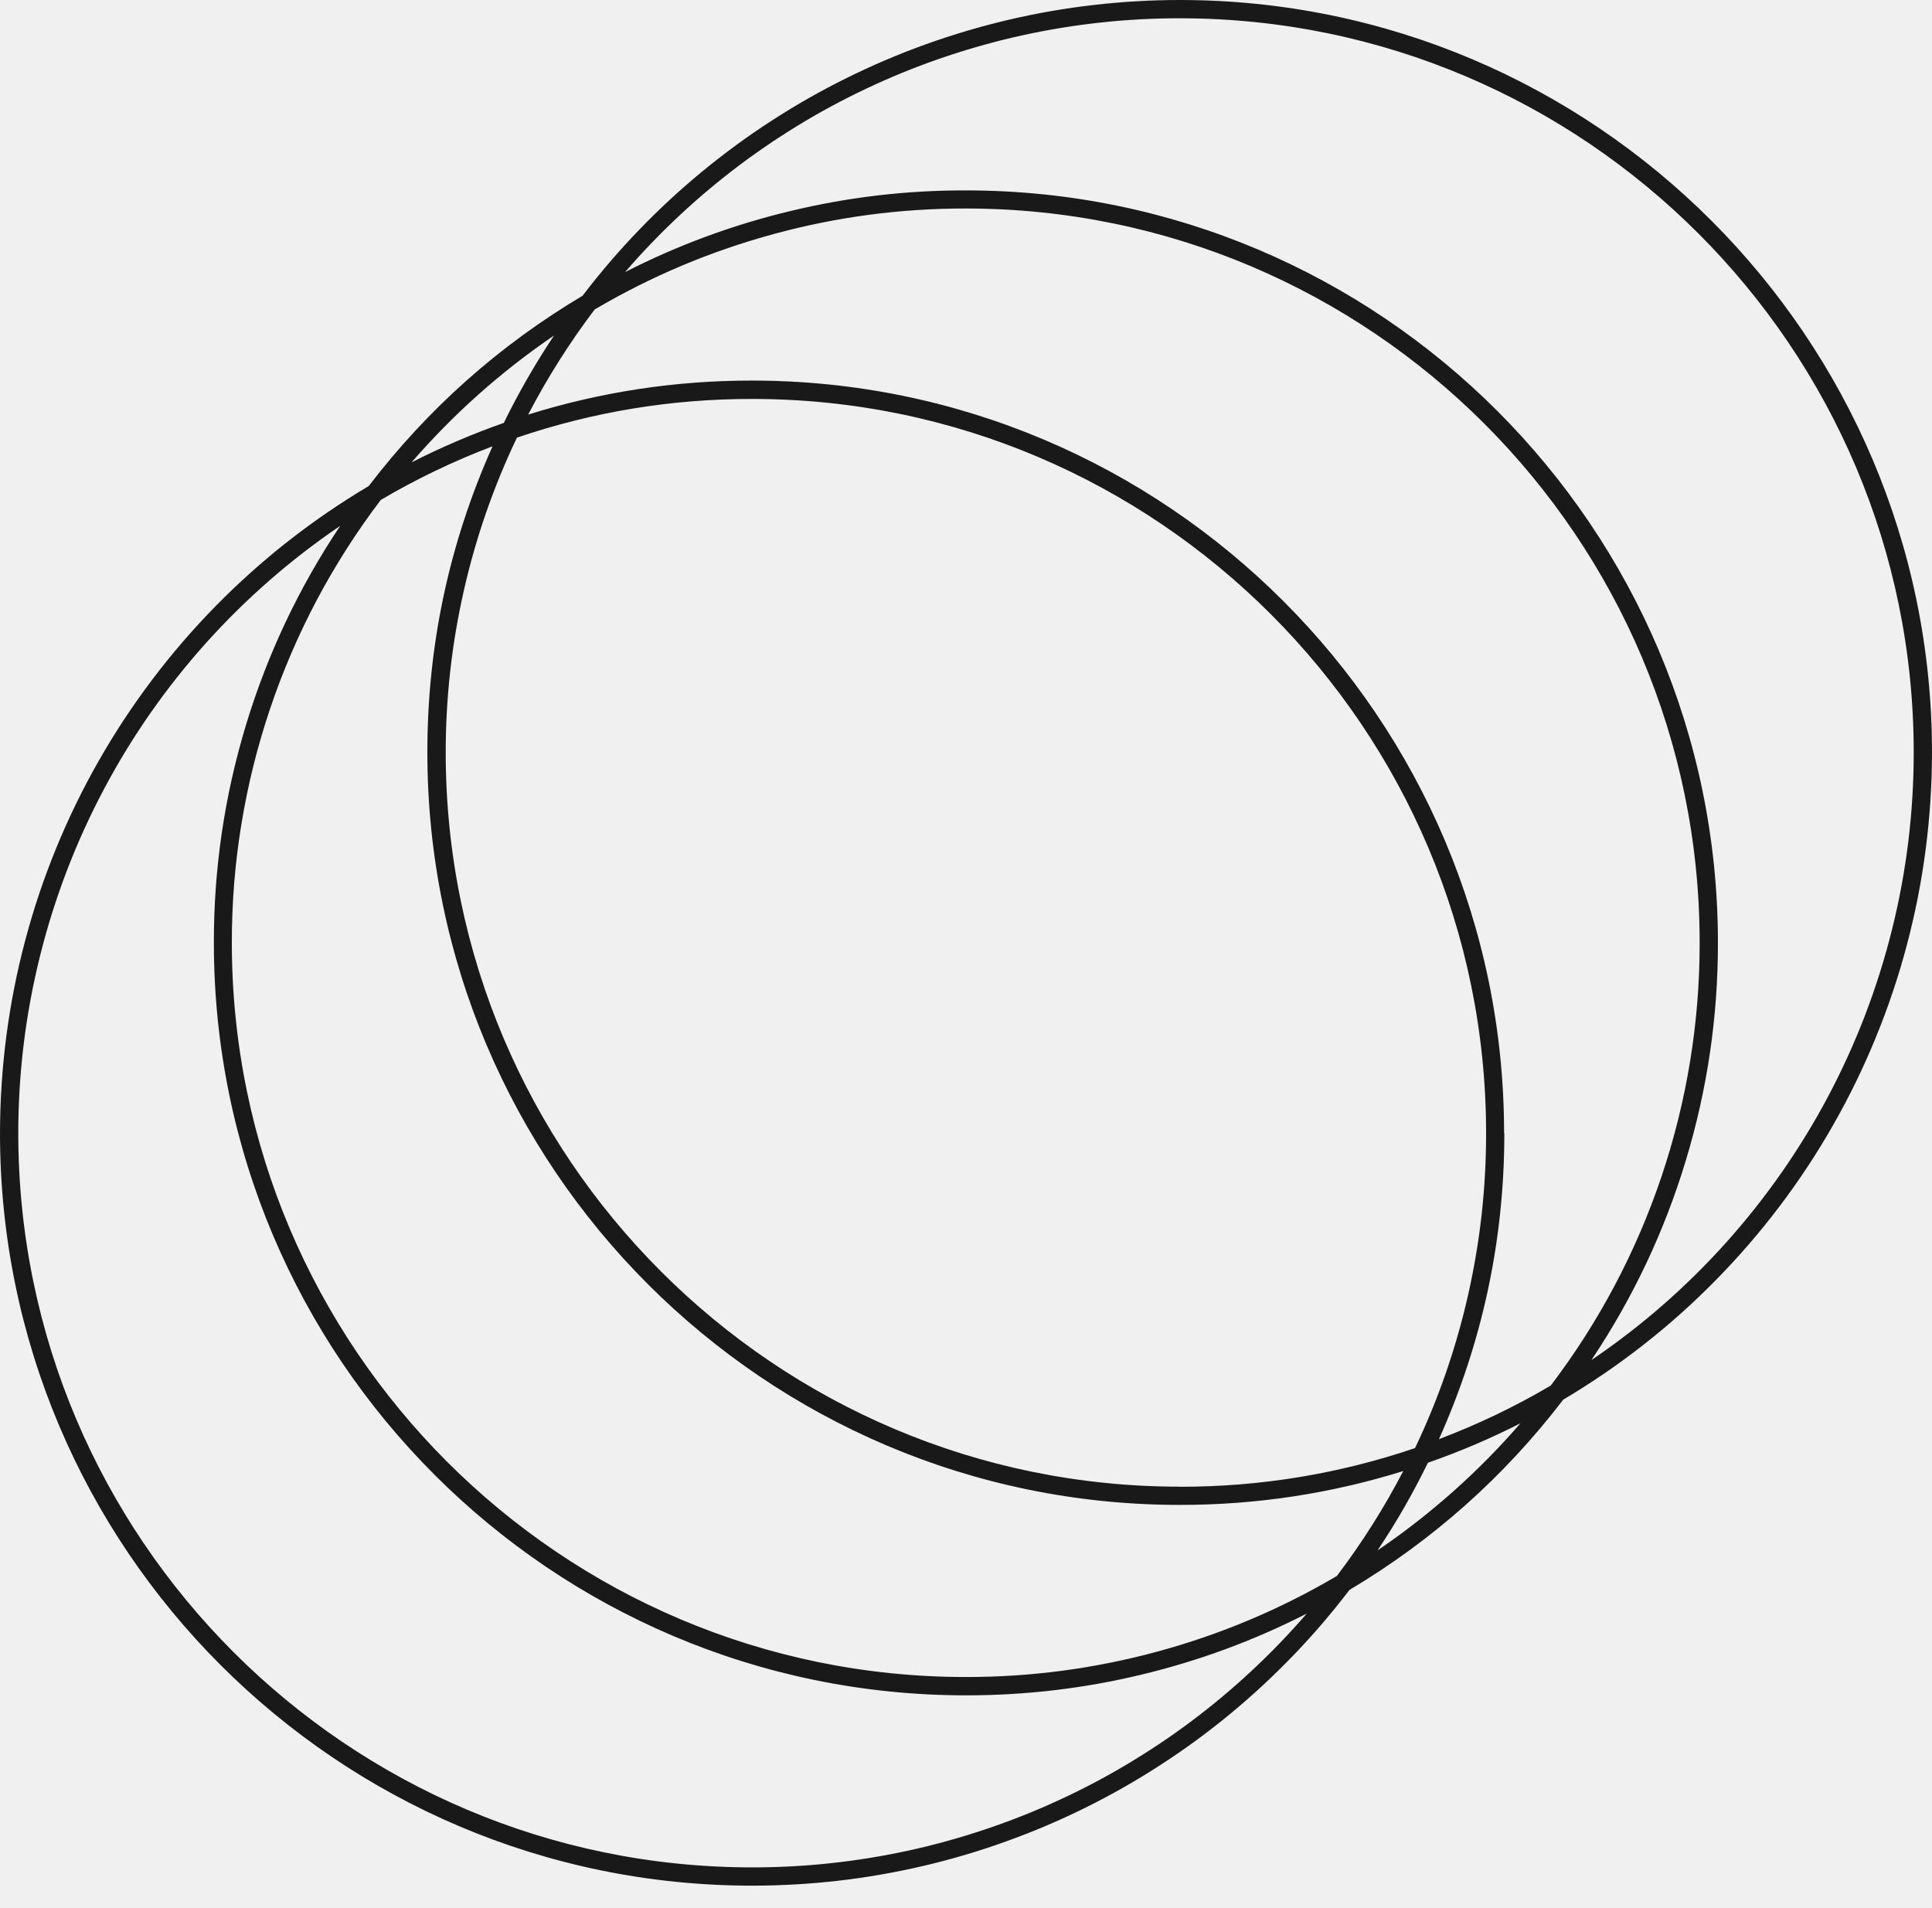
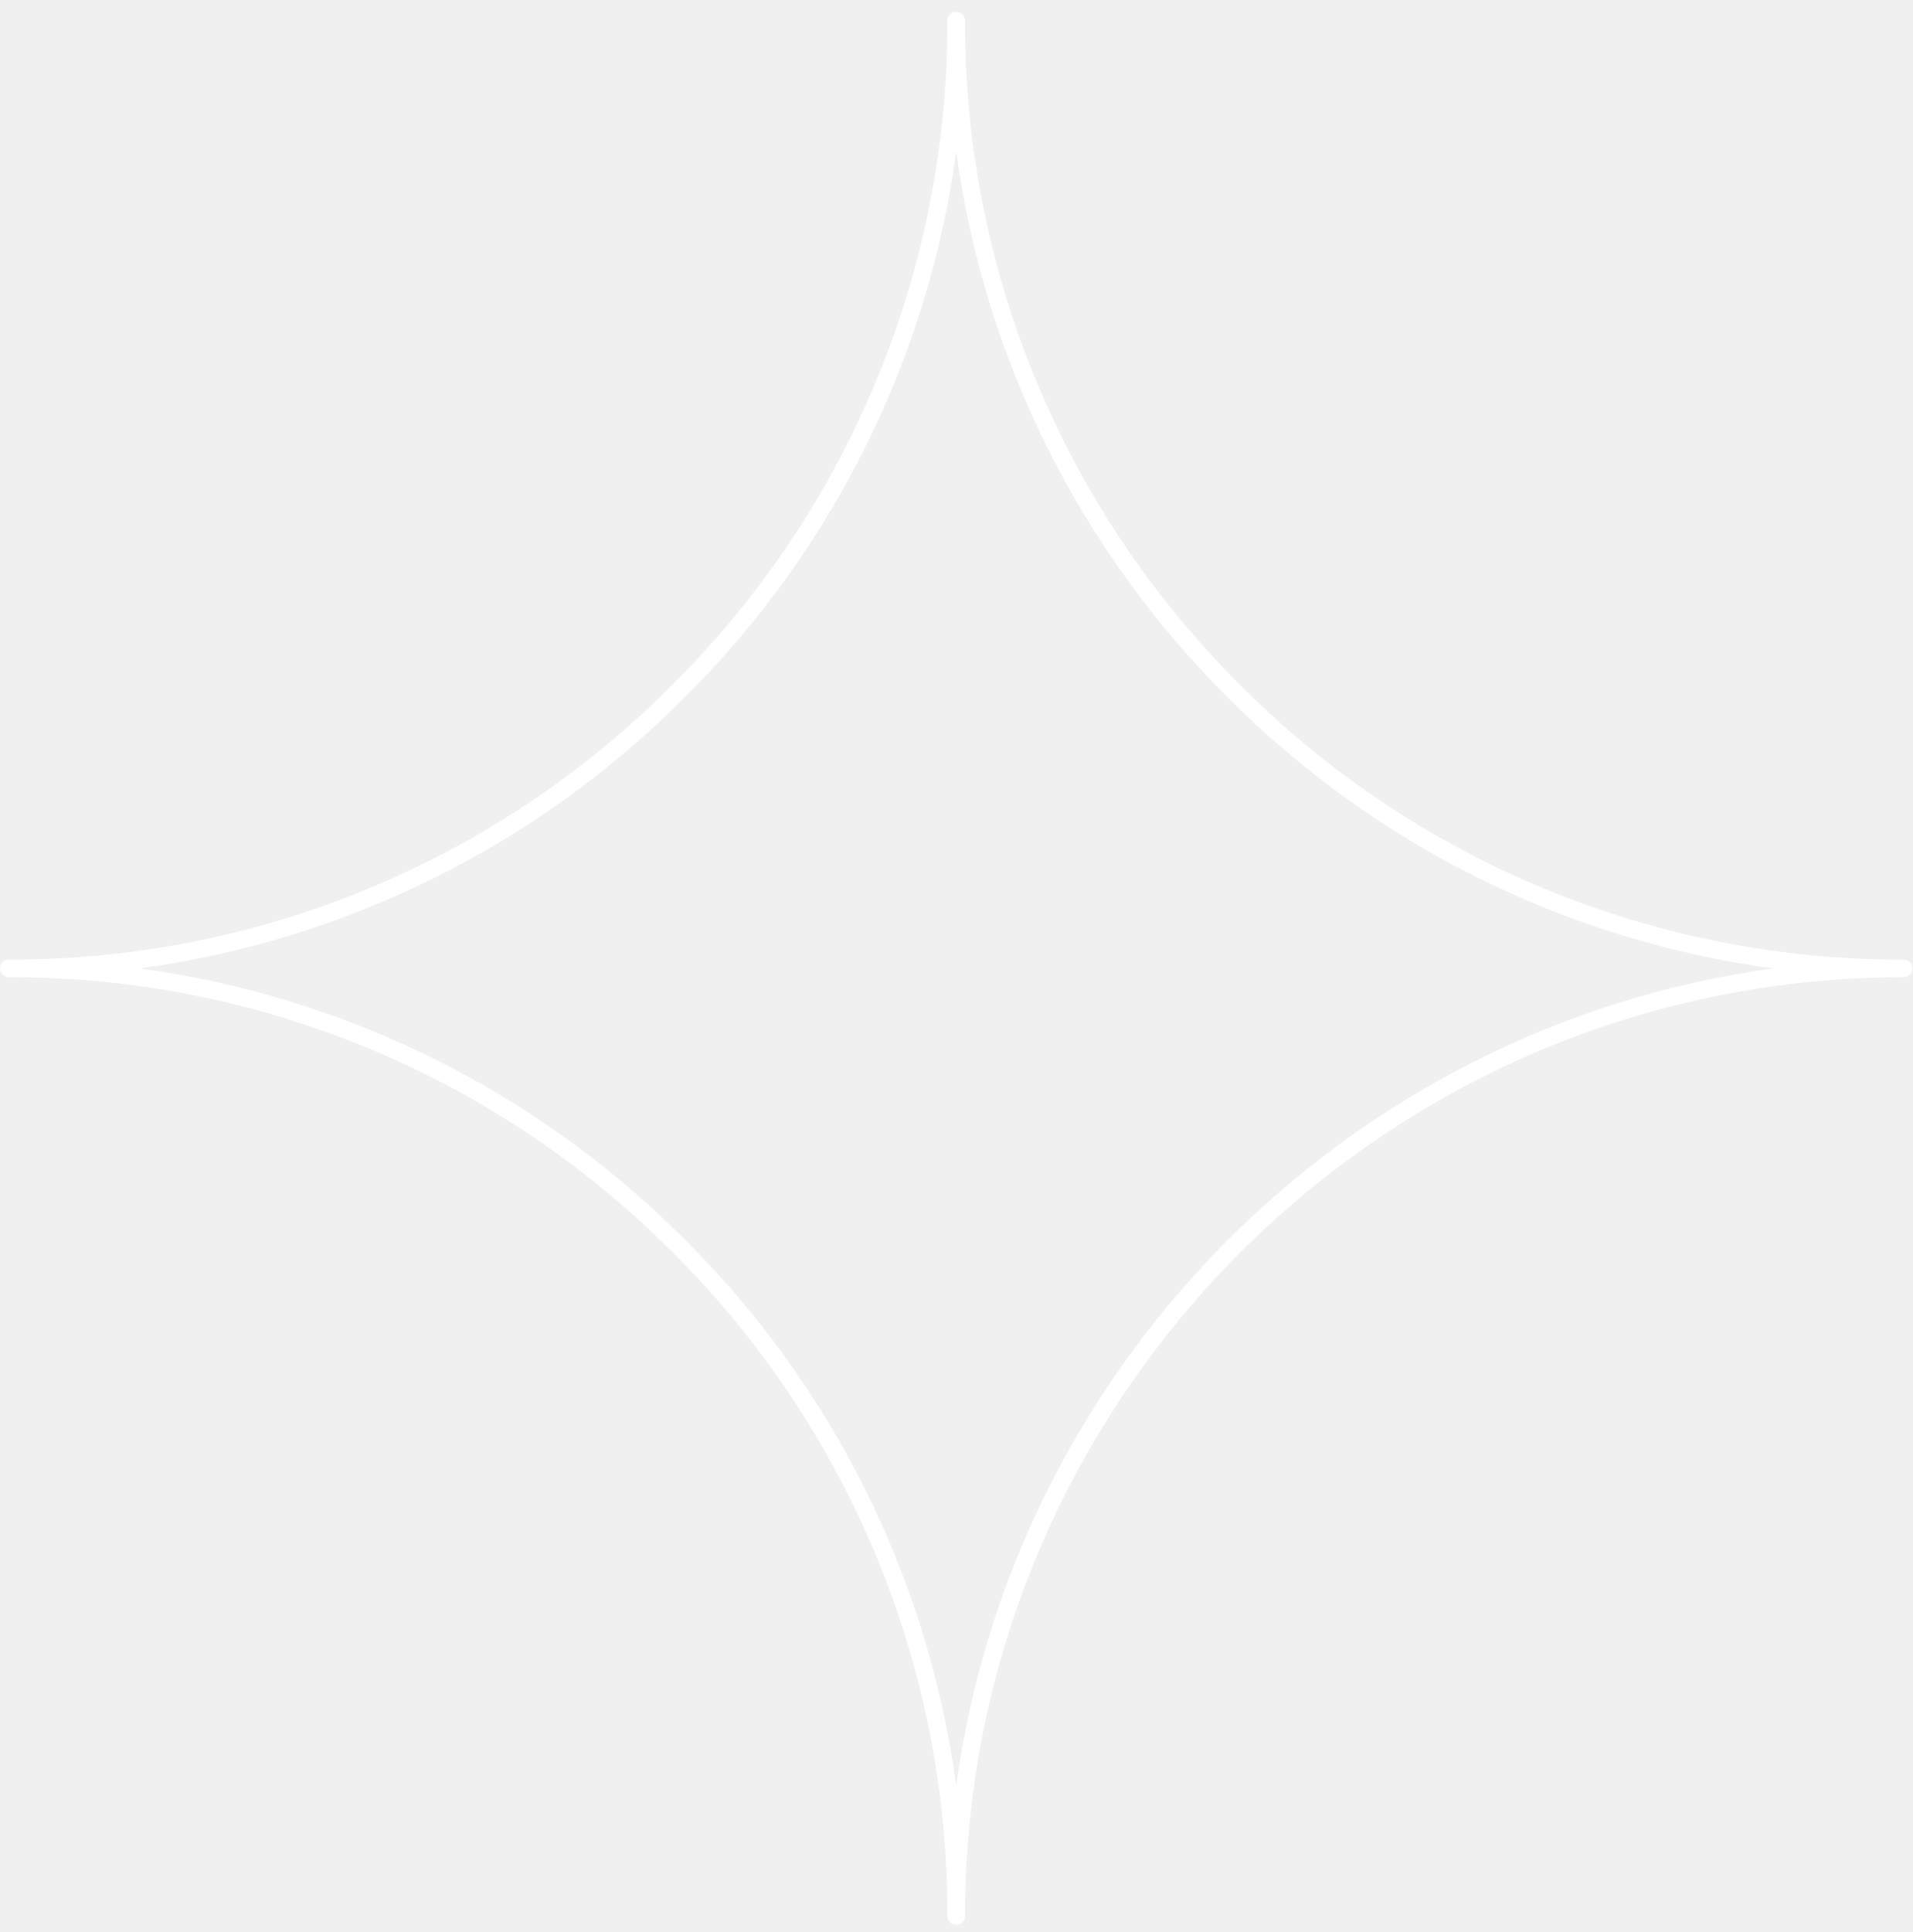
- <svg xmlns="http://www.w3.org/2000/svg" viewBox="0 0 80 79" fill="none">
-   <path d="M80 31.161C80 13.98 66.026 0 48.853 0C47.663 0 46.474 0.069 45.289 0.206C44.102 0.342 42.93 0.546 41.769 0.818C40.607 1.091 39.466 1.429 38.344 1.831C37.222 2.234 36.125 2.701 35.057 3.231C33.987 3.758 32.953 4.349 31.952 4.997C30.951 5.644 29.989 6.349 29.069 7.108C28.149 7.865 27.276 8.674 26.448 9.535C25.62 10.395 24.846 11.298 24.122 12.247C20.664 14.305 17.713 16.931 15.269 20.126C14.111 20.814 13.002 21.572 11.942 22.402C10.883 23.232 9.882 24.128 8.939 25.088C7.996 26.047 7.118 27.065 6.307 28.139C5.496 29.213 4.755 30.333 4.09 31.503C3.422 32.673 2.834 33.881 2.325 35.126C1.814 36.373 1.387 37.645 1.043 38.947C0.697 40.248 0.438 41.566 0.263 42.901C0.09 44.236 0.002 45.577 0 46.924C0 64.106 13.974 78.083 31.147 78.083C32.34 78.083 33.526 78.014 34.713 77.879C35.898 77.741 37.07 77.537 38.231 77.266C39.393 76.995 40.534 76.657 41.656 76.252C42.778 75.85 43.875 75.385 44.943 74.855C46.013 74.325 47.047 73.737 48.048 73.088C49.05 72.44 50.011 71.737 50.931 70.978C51.85 70.219 52.724 69.409 53.552 68.55C54.38 67.691 55.154 66.786 55.878 65.837C59.334 63.778 62.285 61.152 64.731 57.957C65.889 57.271 66.998 56.512 68.058 55.682C69.117 54.852 70.118 53.957 71.061 52.995C72.004 52.036 72.882 51.018 73.693 49.946C74.504 48.872 75.245 47.75 75.91 46.58C76.578 45.41 77.166 44.203 77.674 42.957C78.186 41.712 78.613 40.438 78.957 39.137C79.303 37.835 79.562 36.517 79.737 35.182C79.91 33.847 79.998 32.506 80 31.161ZM22.942 13.892C22.168 15.052 21.476 16.257 20.862 17.511C19.553 17.972 18.278 18.516 17.04 19.148C18.779 17.14 20.748 15.388 22.942 13.892ZM48.845 61.561C32.089 61.561 18.456 47.921 18.456 31.157C18.456 28.902 18.704 26.675 19.202 24.475C19.699 22.274 20.433 20.157 21.405 18.122C24.564 17.05 27.812 16.516 31.147 16.52C47.9 16.52 61.536 30.158 61.536 46.924C61.538 49.179 61.29 51.408 60.794 53.609C60.297 55.809 59.565 57.928 58.593 59.964C55.436 61.035 52.188 61.567 48.853 61.565L48.845 61.561ZM58.109 60.908C57.315 62.437 56.397 63.887 55.356 65.259C53.029 66.631 50.562 67.672 47.952 68.383C45.345 69.092 42.69 69.447 39.99 69.443C23.232 69.443 9.6 55.805 9.6 39.038C9.598 37.395 9.729 35.76 9.994 34.137C10.259 32.515 10.653 30.923 11.179 29.363C11.702 27.805 12.349 26.3 13.118 24.846C13.89 23.392 14.772 22.012 15.767 20.702C17.246 19.83 18.789 19.09 20.395 18.481C18.593 22.514 17.694 26.738 17.696 31.155C17.696 48.336 31.67 62.316 48.843 62.316C52.007 62.32 55.1 61.851 58.12 60.91L58.109 60.908ZM62.281 46.92C62.281 29.739 48.307 15.759 31.134 15.759C27.974 15.757 24.888 16.226 21.87 17.167C22.666 15.64 23.584 14.188 24.623 12.816C26.95 11.444 29.42 10.403 32.027 9.694C34.634 8.983 37.289 8.63 39.99 8.634C56.745 8.634 70.379 22.272 70.379 39.036C70.381 40.68 70.25 42.315 69.985 43.938C69.72 45.562 69.326 47.154 68.802 48.712C68.277 50.272 67.63 51.778 66.861 53.231C66.091 54.685 65.207 56.066 64.212 57.375C62.733 58.247 61.19 58.985 59.584 59.594C61.388 55.565 62.291 51.342 62.291 46.924L62.281 46.92ZM31.147 77.326C14.389 77.326 0.757 63.686 0.757 46.924C0.757 45.688 0.832 44.457 0.982 43.228C1.132 42.002 1.358 40.791 1.656 39.591C1.954 38.39 2.325 37.214 2.766 36.06C3.208 34.905 3.719 33.783 4.298 32.69C4.876 31.599 5.519 30.546 6.226 29.532C6.933 28.519 7.7 27.553 8.524 26.633C9.35 25.713 10.228 24.846 11.158 24.035C12.088 23.221 13.066 22.468 14.088 21.774C12.378 24.329 11.079 27.076 10.186 30.018C9.296 32.959 8.851 35.966 8.856 39.041C8.856 56.222 22.827 70.202 40 70.202C42.453 70.204 44.87 69.92 47.256 69.347C49.64 68.775 51.923 67.933 54.109 66.817C53.398 67.639 52.647 68.421 51.852 69.163C51.06 69.903 50.228 70.6 49.36 71.253C48.49 71.906 47.59 72.508 46.657 73.063C45.723 73.62 44.764 74.123 43.775 74.575C42.786 75.028 41.779 75.424 40.747 75.768C39.716 76.112 38.672 76.4 37.61 76.632C36.548 76.863 35.476 77.036 34.396 77.153C33.316 77.27 32.233 77.326 31.147 77.326ZM57.048 64.189C57.824 63.031 58.516 61.824 59.127 60.57C60.443 60.112 61.72 59.567 62.961 58.935C61.221 60.944 59.252 62.694 57.058 64.189H57.048ZM65.903 56.309C67.612 53.755 68.913 51.006 69.803 48.065C70.694 45.122 71.138 42.115 71.136 39.041C71.136 21.859 57.165 7.884 39.99 7.884C37.539 7.879 35.12 8.163 32.736 8.737C30.35 9.308 28.066 10.151 25.883 11.267C26.592 10.445 27.345 9.663 28.139 8.92C28.934 8.178 29.766 7.481 30.634 6.828C31.503 6.176 32.406 5.573 33.339 5.016C34.273 4.461 35.234 3.958 36.223 3.506C37.212 3.053 38.221 2.655 39.251 2.313C40.282 1.969 41.328 1.681 42.39 1.45C43.452 1.22 44.524 1.045 45.604 0.93C46.684 0.813 47.767 0.757 48.853 0.757C65.607 0.757 79.243 14.395 79.243 31.161C79.243 32.396 79.168 33.629 79.018 34.855C78.868 36.081 78.642 37.295 78.344 38.494C78.046 39.693 77.674 40.87 77.234 42.025C76.792 43.178 76.281 44.3 75.704 45.393C75.124 46.484 74.481 47.537 73.774 48.551C73.067 49.565 72.3 50.53 71.476 51.452C70.65 52.372 69.772 53.237 68.842 54.051C67.912 54.862 66.934 55.615 65.912 56.309H65.903Z" fill="#191919" />
+ <svg xmlns="http://www.w3.org/2000/svg" width="100" height="101" viewBox="0 0 100 101" fill="none">
+   <path d="M99.539 50.167C96.315 50.175 93.122 49.867 89.958 49.242C86.797 48.617 83.727 47.688 80.747 46.456C77.768 45.221 74.94 43.708 72.263 41.914C69.583 40.117 67.107 38.078 64.833 35.792C62.55 33.518 60.508 31.042 58.714 28.365C56.919 25.685 55.406 22.857 54.172 19.88C52.938 16.901 52.01 13.831 51.385 10.667C50.76 7.505 50.453 4.31 50.461 1.086C50.461 0.961 50.417 0.852 50.325 0.76C50.237 0.672 50.128 0.625 50 0.625C49.872 0.625 49.766 0.672 49.675 0.76C49.583 0.852 49.539 0.961 49.539 1.086C49.547 4.31 49.24 7.505 48.615 10.667C47.992 13.831 47.062 16.901 45.828 19.88C44.594 22.857 43.081 25.685 41.286 28.365C39.492 31.042 37.45 33.518 35.167 35.792C32.893 38.078 30.417 40.117 27.74 41.914C25.06 43.708 22.232 45.221 19.253 46.456C16.276 47.688 13.203 48.617 10.042 49.242C6.878 49.867 3.685 50.175 0.461 50.167C0.333 50.167 0.224 50.211 0.135 50.3C0.044 50.391 0 50.5 0 50.625C0 50.753 0.044 50.862 0.135 50.953C0.224 51.042 0.333 51.086 0.461 51.086C3.685 51.078 6.878 51.385 10.042 52.01C13.203 52.635 16.273 53.565 19.253 54.8C22.232 56.031 25.06 57.547 27.737 59.341C30.417 61.135 32.893 63.175 35.167 65.461C37.45 67.734 39.492 70.211 41.286 72.888C43.081 75.568 44.594 78.396 45.828 81.372C47.062 84.352 47.992 87.422 48.615 90.586C49.24 93.747 49.547 96.943 49.539 100.167C49.539 100.292 49.583 100.401 49.675 100.492C49.766 100.581 49.872 100.625 50 100.625C50.128 100.625 50.237 100.581 50.325 100.492C50.417 100.401 50.461 100.292 50.461 100.167C50.461 73.104 72.477 51.086 99.539 51.086C99.667 51.086 99.776 51.042 99.865 50.953C99.956 50.862 100 50.753 100 50.625C100 50.5 99.956 50.391 99.865 50.3C99.776 50.211 99.667 50.167 99.539 50.167ZM50 93.346C49.638 90.659 49.057 88.023 48.263 85.432C47.469 82.841 46.466 80.333 45.26 77.906C44.055 75.482 42.659 73.169 41.075 70.971C39.49 68.773 37.737 66.719 35.815 64.807C33.906 62.888 31.854 61.135 29.656 59.552C27.461 57.969 25.151 56.573 22.727 55.367C20.302 54.161 17.794 53.161 15.208 52.367C12.62 51.57 9.982 50.99 7.299 50.625C9.984 50.263 12.62 49.682 15.208 48.885C17.797 48.091 20.302 47.091 22.729 45.885C25.154 44.677 27.463 43.284 29.659 41.698C31.857 40.115 33.909 38.362 35.818 36.443C37.74 34.534 39.49 32.479 41.075 30.284C42.659 28.088 44.052 25.776 45.258 23.352C46.466 20.927 47.466 18.422 48.26 15.833C49.057 13.245 49.635 10.609 50 7.927C50.365 10.609 50.945 13.245 51.74 15.833C52.534 18.422 53.536 20.927 54.742 23.352C55.948 25.776 57.341 28.088 58.927 30.284C60.51 32.479 62.263 34.534 64.182 36.443C66.094 38.365 68.146 40.117 70.344 41.7C72.542 43.286 74.854 44.682 77.281 45.888C79.708 47.094 82.216 48.094 84.807 48.888C87.396 49.685 90.034 50.263 92.719 50.625C70.594 53.661 53.034 71.221 50 93.346Z" fill="white" />
</svg>
